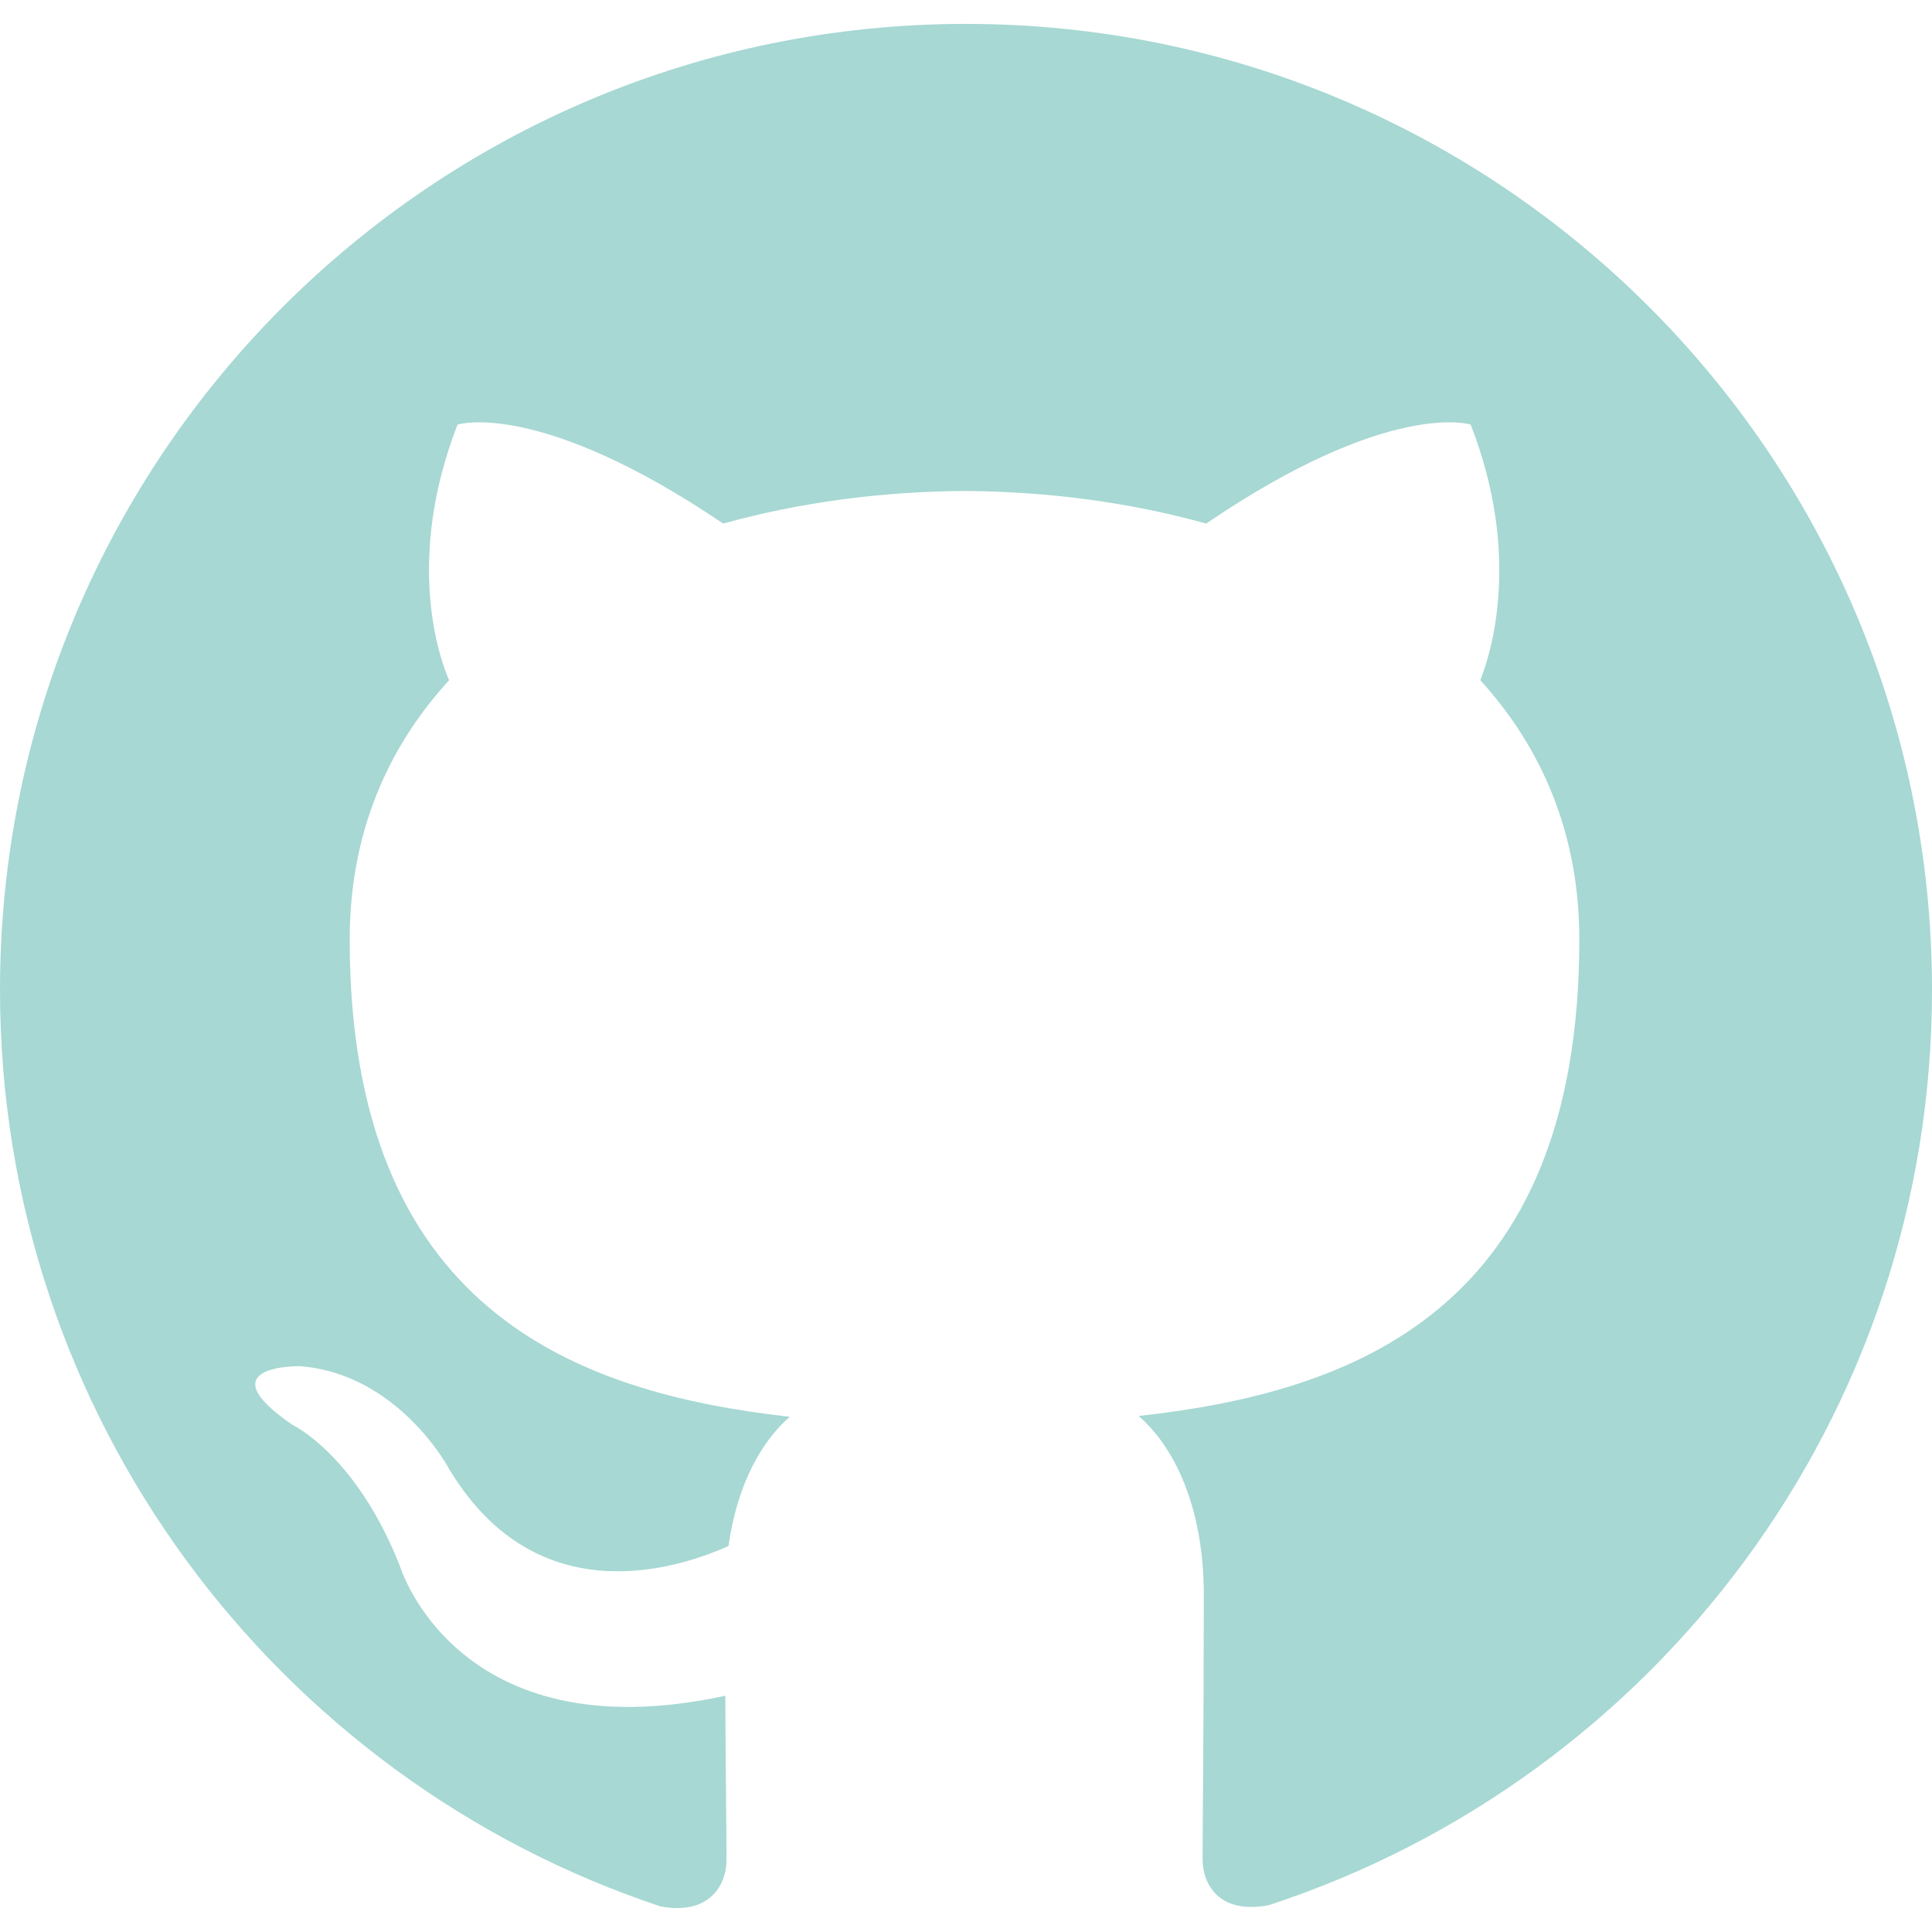
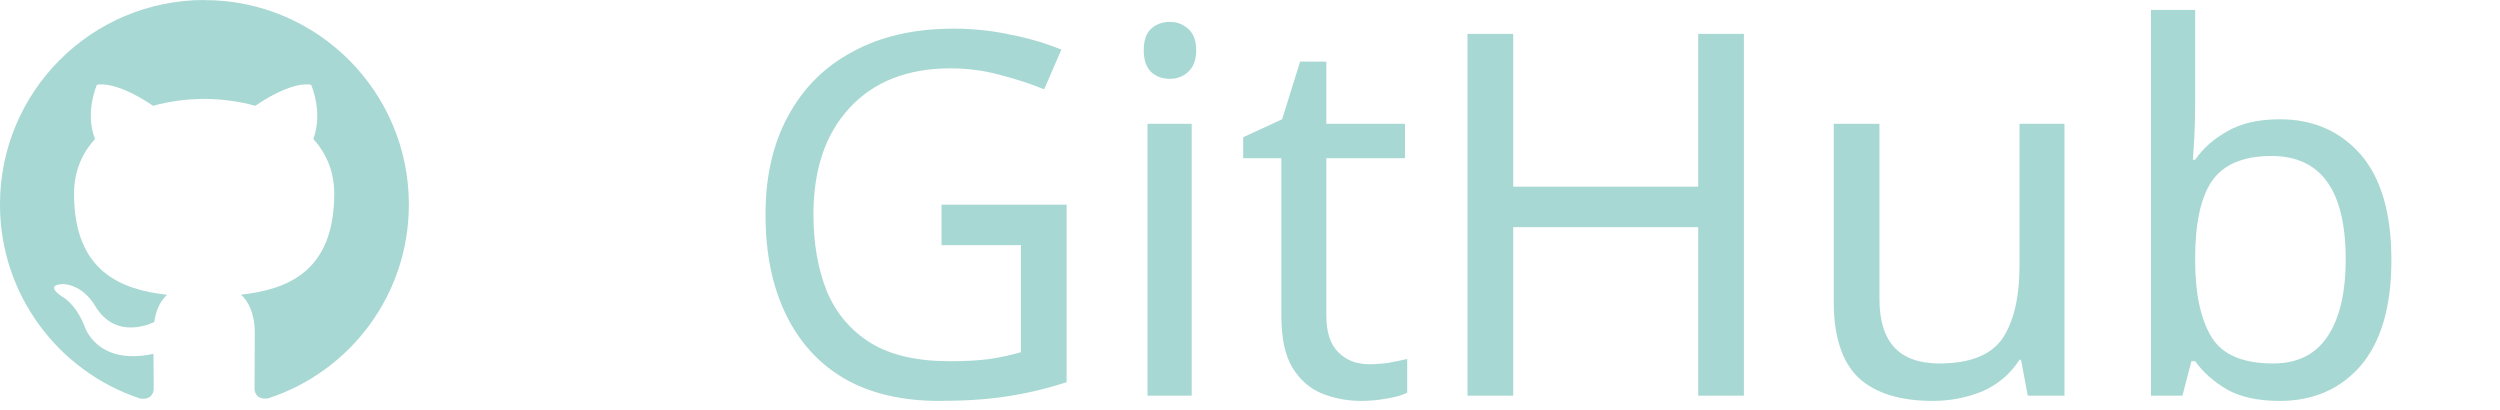
- <svg xmlns="http://www.w3.org/2000/svg" role="img" viewBox="0 0 24 24">
-   <path fill="#a7d8d3" d="M12 .297c-6.63 0-12 5.373-12 12 0 5.303 3.438 9.8 8.205 11.385.6.113.82-.258.82-.577 0-.285-.01-1.04-.015-2.04-3.338.724-4.042-1.61-4.042-1.61C4.422 18.07 3.633 17.7 3.633 17.7c-1.087-.744.084-.729.084-.729 1.205.084 1.838 1.236 1.838 1.236 1.07 1.835 2.809 1.305 3.495.998.108-.776.417-1.305.76-1.605-2.665-.3-5.466-1.332-5.466-5.93 0-1.31.465-2.38 1.235-3.22-.135-.303-.54-1.523.105-3.176 0 0 1.005-.322 3.3 1.23.96-.267 1.98-.399 3-.405 1.02.006 2.04.138 3 .405 2.28-1.552 3.285-1.23 3.285-1.23.645 1.653.24 2.873.12 3.176.765.84 1.23 1.91 1.23 3.22 0 4.61-2.805 5.625-5.475 5.92.42.36.81 1.096.81 2.22 0 1.606-.015 2.896-.015 3.286 0 .315.21.69.825.57C20.565 22.092 24 17.592 24 12.297c0-6.627-5.373-12-12-12" />
+ <svg xmlns="http://www.w3.org/2000/svg" width="52.153mm" height="8.551mm" version="1.1" viewBox="0 0 52.153 8.551">
+   <g transform="translate(-2.7845 -25.496)">
+     <g fill="#000000" font-family="siffon" font-size="10.583px" letter-spacing="0px" stroke-width=".265" word-spacing="0px">
+       <text x="18.268" y="20.907" style="line-height:1.25" xml:space="preserve">
+         <tspan x="18.268" y="20.907" fill="#a7d8d3" font-family="Sifonn" letter-spacing="0px" stroke-width=".265">Twitter</tspan>
+       </text>
+       <text x="18.113" y="33.751" style="line-height:1.25" xml:space="preserve">
+         <tspan x="18.113" y="33.751" fill="#a7d8d3" font-family="Sifonn" letter-spacing="0px" stroke-width=".265">GitHub</tspan>
+       </text>
+       <text x="18.491" y="45.65" style="line-height:1.25" xml:space="preserve">
+         <tspan x="18.491" y="45.65" fill="#a7d8d3" font-family="Sifonn" letter-spacing="0px" stroke-width=".265">Mail</tspan>
+       </text>
+     </g>
+     <g fill="#a7d8d3">
+       <path d="m7.049 25.496c-2.356 0-4.265 1.909-4.265 4.265 0 1.885 1.222 3.483 2.916 4.046 0.213 0.04 0.291-0.092 0.291-0.205 0-0.101-0.004-0.37-0.005-0.725-1.186 0.257-1.436-0.572-1.436-0.572-0.194-0.492-0.474-0.624-0.474-0.624-0.386-0.264 0.03-0.259 0.03-0.259 0.428 0.03 0.653 0.439 0.653 0.439 0.38 0.652 0.998 0.464 1.242 0.355 0.038-0.276 0.148-0.464 0.27-0.57-0.947-0.107-1.942-0.473-1.942-2.107 0-0.466 0.165-0.846 0.439-1.144-0.048-0.108-0.192-0.541 0.037-1.129 0 0 0.357-0.114 1.173 0.437 0.341-0.095 0.704-0.142 1.066-0.144 0.362 0.002 0.725 0.049 1.066 0.144 0.81-0.552 1.167-0.437 1.167-0.437 0.229 0.587 0.085 1.021 0.043 1.129 0.272 0.299 0.437 0.679 0.437 1.144 0 1.638-0.997 1.999-1.946 2.104 0.149 0.128 0.288 0.39 0.288 0.789 0 0.571-0.005 1.029-0.005 1.168 0 0.112 0.075 0.245 0.293 0.203 1.706-0.559 2.927-2.159 2.927-4.04 0-2.355-1.909-4.265-4.265-4.265" stroke-width=".355" />
+       <path d="m11.961 38.679v6.782c0 0.384-0.253 0.678-0.585 0.678h-0.585v-6.155l-3.508 2.922-3.508-2.922v6.155h-0.585c-0.332 0-0.585-0.294-0.585-0.678v-6.782c0-0.192 0.063-0.362 0.168-0.483 0.105-0.123 0.251-0.195 0.417-0.195h0.195l3.897 3.278 3.897-3.278h0.195c0.166 0 0.312 0.073 0.417 0.195 0.105 0.121 0.168 0.291 0.168 0.483z" stroke-width=".42" />
+       <path d="m12.073 14.441c-0.377 0.166-0.78 0.279-1.205 0.33 0.432-0.261 0.765-0.671 0.922-1.161-0.406 0.237-0.855 0.409-1.333 0.505-0.382-0.409-0.927-0.665-1.531-0.665-1.159 0-2.098 0.939-2.098 2.097 0 0.166 0.019 0.326 0.054 0.479-1.744-0.082-3.29-0.92-4.324-2.186-0.182 0.308-0.284 0.666-0.284 1.055 0 0.729 0.371 1.37 0.933 1.747-0.344-0.011-0.668-0.106-0.95-0.263v0.026c0 1.017 0.722 1.865 1.683 2.058-0.176 0.047-0.362 0.073-0.553 0.073-0.134 0-0.262-0.013-0.391-0.037 0.269 0.833 1.043 1.44 1.963 1.457-0.716 0.562-1.624 0.898-2.602 0.898-0.166 0-0.332-0.01-0.499-0.029 0.933 0.594 2.033 0.942 3.222 0.942 3.861 0 5.969-3.196 5.969-5.964 0-0.089 0-0.179-0.006-0.269 0.41-0.294 0.768-0.665 1.049-1.087z" stroke-width=".426" />
+     </g>
+     <text x="18.121" y="9.59" fill="#000000" font-family="siffon" font-size="10.583px" letter-spacing="0px" stroke-width=".265" word-spacing="0px" style="line-height:1.25" xml:space="preserve">
+       <tspan x="18.121" y="9.59" fill="#a7d8d3" font-family="Sifonn" letter-spacing="0px" stroke-width=".265">Facebook</tspan>
+     </text>
+     <path d="m10.505 1.647h-7.4c-0.253 0-0.459 0.206-0.459 0.459v7.4c0 0.254 0.206 0.459 0.459 0.459h3.984v-3.221h-1.085v-1.255h1.085v-0.927c0-1.074 0.656-1.658 1.615-1.658 0.459 0 0.854 0.034 0.969 0.049v1.123h-0.666c-0.52 0-0.621 0.25-0.621 0.614v0.801h1.242l-0.161 1.258h-1.081v3.217h2.119c0.254 0 0.459-0.205 0.459-0.459v-7.4c0-0.253-0.205-0.459-0.459-0.459" fill="#a7d8d3" stroke-width=".347" />
+   </g>
</svg>
